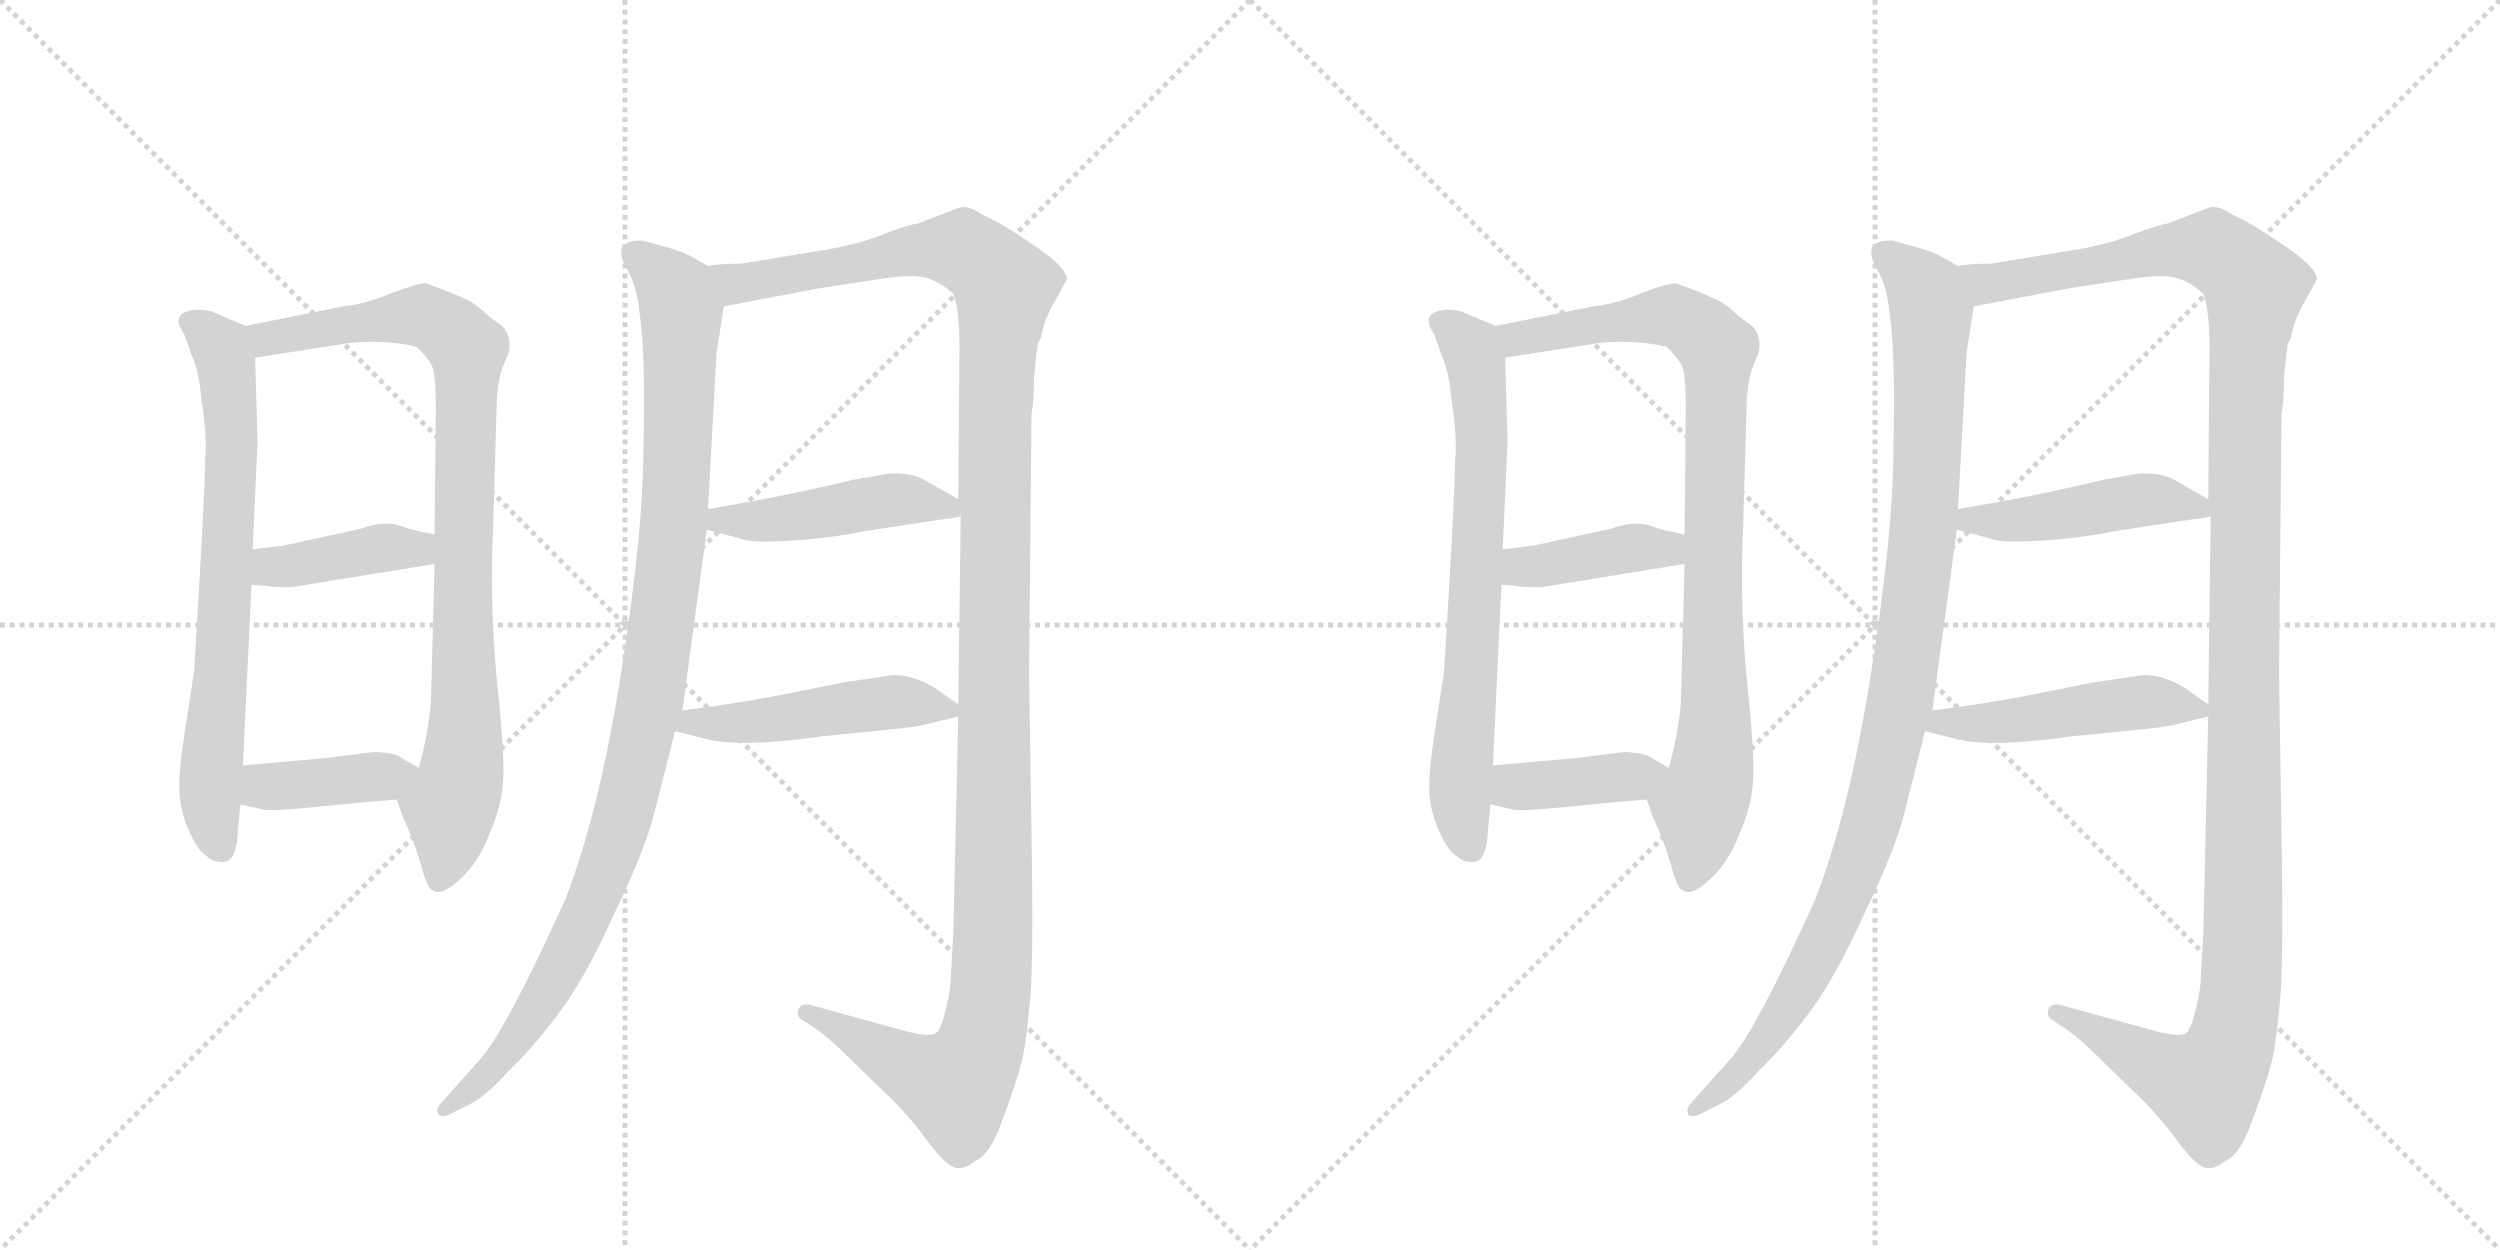
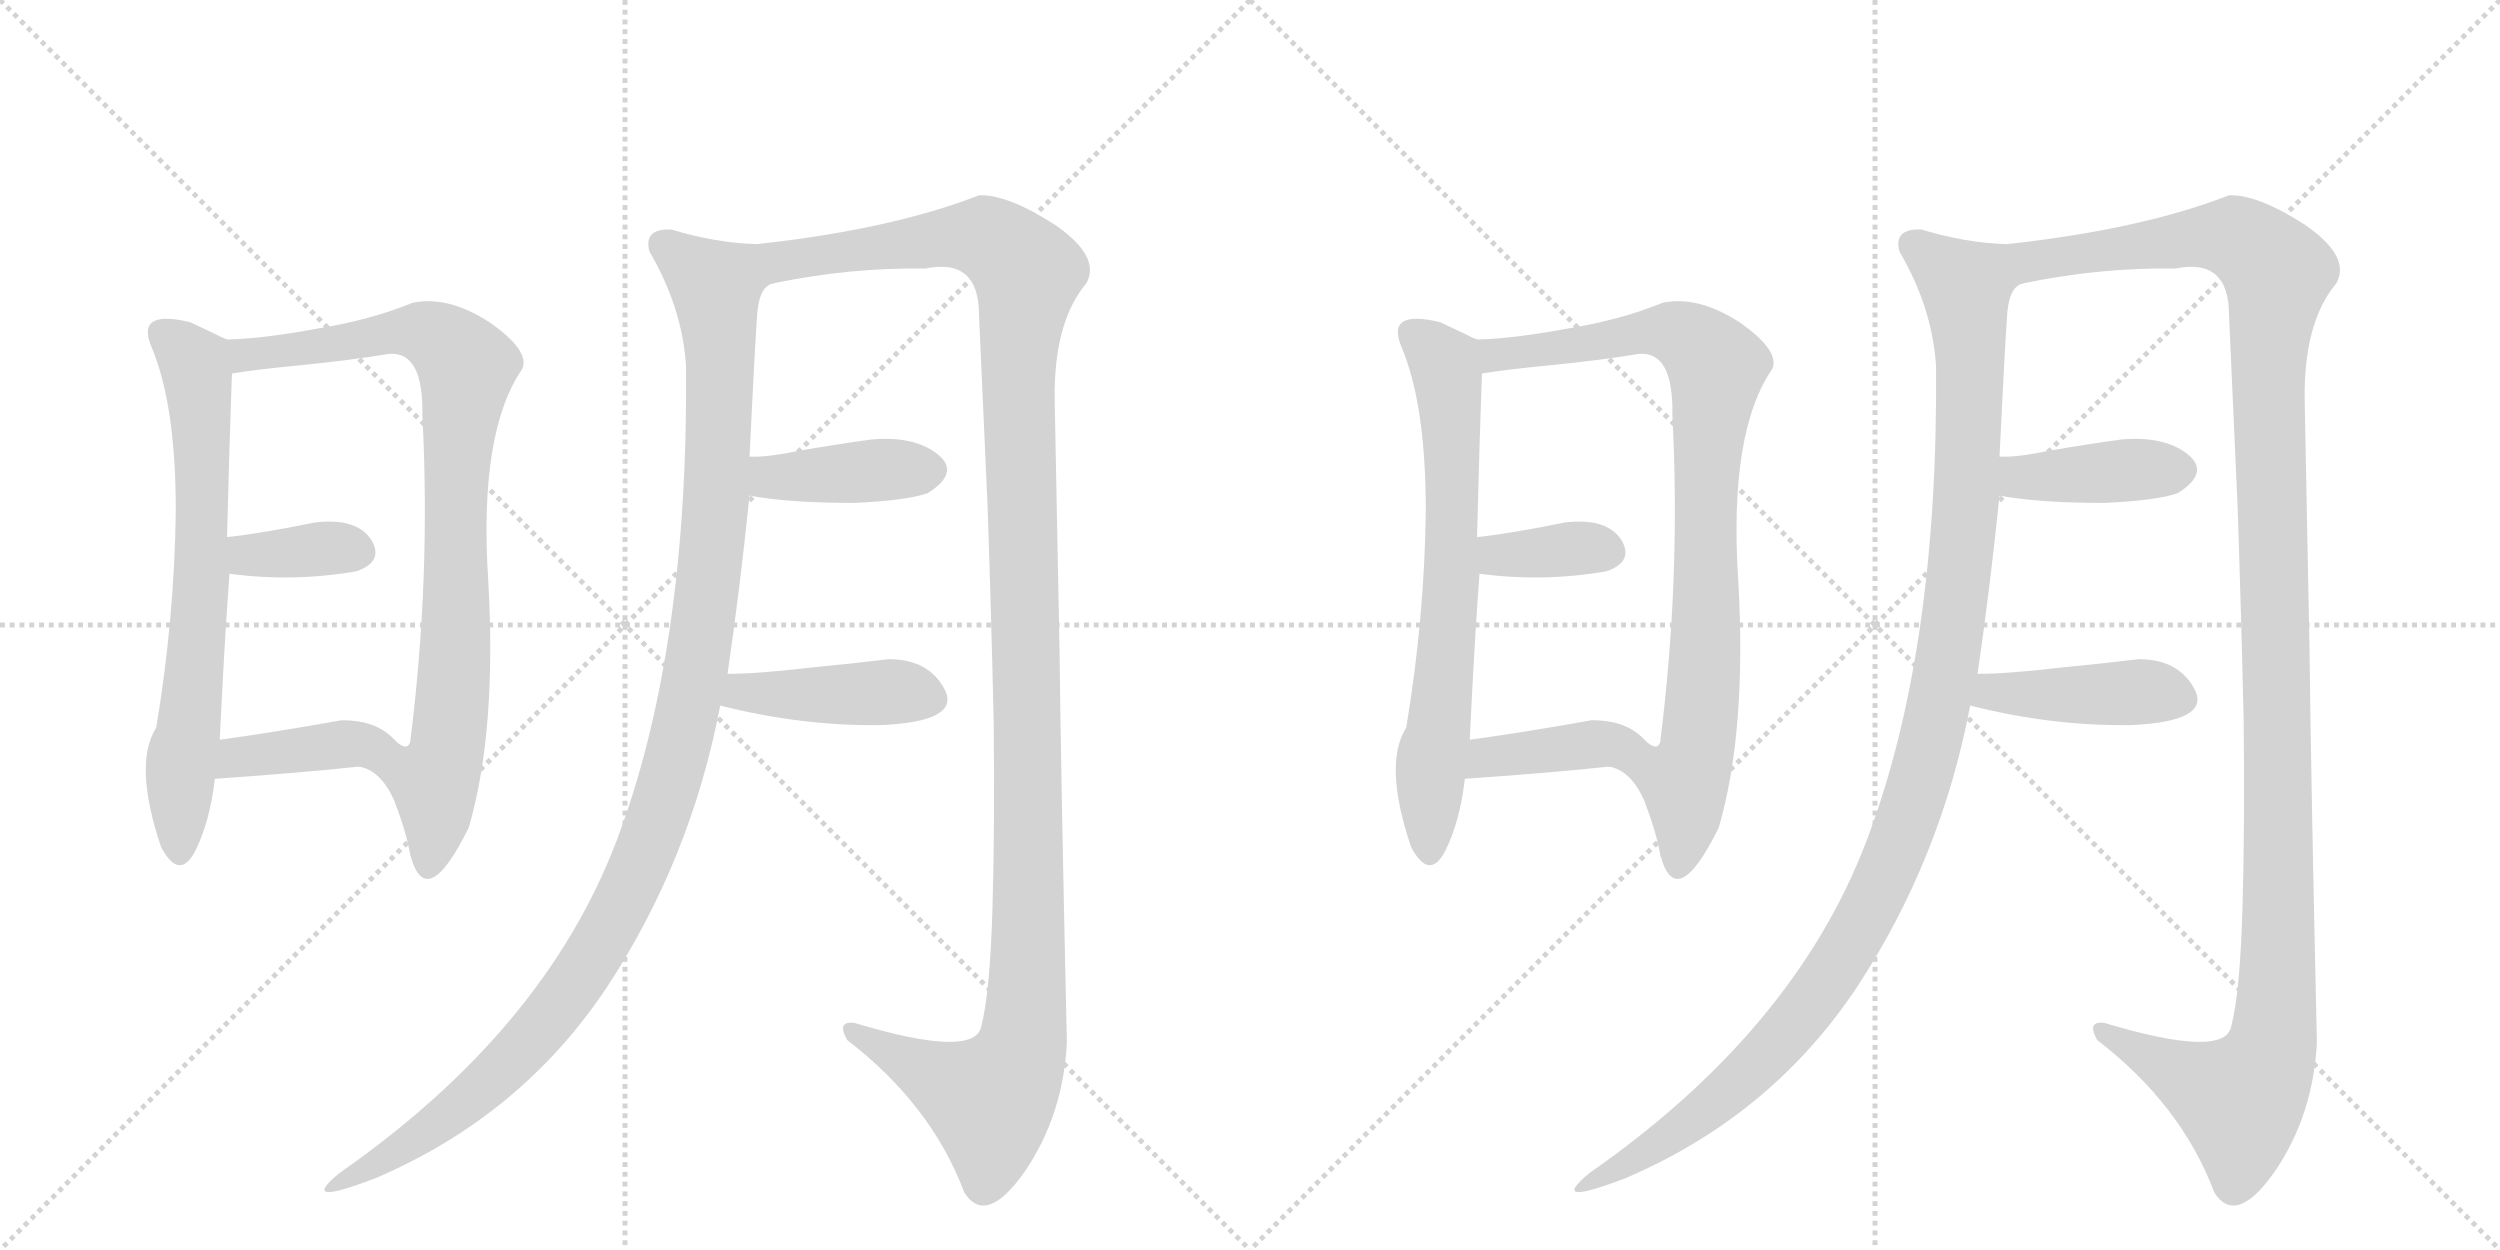
<svg xmlns="http://www.w3.org/2000/svg" version="1.1" viewBox="0 0 2048 1024">
  <g stroke="lightgray" stroke-dasharray="1,1" stroke-width="1" transform="scale(4, 4)">
    <line x1="0" y1="0" x2="256" y2="256" />
    <line x1="256" y1="0" x2="0" y2="256" />
    <line x1="128" y1="0" x2="128" y2="256" />
    <line x1="0" y1="128" x2="256" y2="128" />
    <line x1="256" y1="0" x2="512" y2="256" />
    <line x1="512" y1="0" x2="256" y2="256" />
    <line x1="384" y1="0" x2="384" y2="256" />
    <line x1="256" y1="128" x2="512" y2="128" />
  </g>
  <g transform="scale(1, -1) translate(0, -850)">
    <style type="text/css">
    @keyframes keyframes0 {
      from {
       stroke: black;
-        stroke-dashoffset: 698;
+        stroke-dashoffset: 690;
       stroke-width: 128;
       }
       69% {
       animation-timing-function: step-end;
       stroke: black;
       stroke-dashoffset: 0;
       stroke-width: 128;
       }
       to {
       stroke: black;
       stroke-width: 1024;
       }
       }
       #make-me-a-hanzi-animation-0 {
-          animation: keyframes0 0.818s both;
+          animation: keyframes0 0.812s both;
         animation-delay: 0s;
         animation-timing-function: linear;
       }
    @keyframes keyframes1 {
      from {
       stroke: black;
-        stroke-dashoffset: 877;
+        stroke-dashoffset: 864;
       stroke-width: 128;
       }
       74% {
       animation-timing-function: step-end;
       stroke: black;
       stroke-dashoffset: 0;
       stroke-width: 128;
       }
       to {
       stroke: black;
       stroke-width: 1024;
       }
       }
       #make-me-a-hanzi-animation-1 {
-          animation: keyframes1 0.964s both;
-          animation-delay: 0.818s;
+          animation: keyframes1 0.953s both;
+          animation-delay: 0.812s;
         animation-timing-function: linear;
       }
    @keyframes keyframes2 {
      from {
       stroke: black;
-        stroke-dashoffset: 398;
+        stroke-dashoffset: 358;
+        stroke-width: 128;
+        }
+        54% {
+        animation-timing-function: step-end;
+        stroke: black;
+        stroke-dashoffset: 0;
+        stroke-width: 128;
+        }
+        to {
+        stroke: black;
+        stroke-width: 1024;
+        }
+        }
+        #make-me-a-hanzi-animation-2 {
+          animation: keyframes2 0.541s both;
+          animation-delay: 1.765s;
+          animation-timing-function: linear;
+        }
+     @keyframes keyframes3 {
+       from {
+        stroke: black;
+        stroke-dashoffset: 390;
       stroke-width: 128;
       }
       56% {
       animation-timing-function: step-end;
       stroke: black;
       stroke-dashoffset: 0;
       stroke-width: 128;
       }
       to {
       stroke: black;
       stroke-width: 1024;
       }
       }
-        #make-me-a-hanzi-animation-2 {
-          animation: keyframes2 0.574s both;
-          animation-delay: 1.782s;
-          animation-timing-function: linear;
-        }
-     @keyframes keyframes3 {
-       from {
-        stroke: black;
-        stroke-dashoffset: 392;
+        #make-me-a-hanzi-animation-3 {
+          animation: keyframes3 0.567s both;
+          animation-delay: 2.306s;
+          animation-timing-function: linear;
+        }
+     @keyframes keyframes4 {
+       from {
+        stroke: black;
+        stroke-dashoffset: 1143;
+        stroke-width: 128;
+        }
+        79% {
+        animation-timing-function: step-end;
+        stroke: black;
+        stroke-dashoffset: 0;
+        stroke-width: 128;
+        }
+        to {
+        stroke: black;
+        stroke-width: 1024;
+        }
+        }
+        #make-me-a-hanzi-animation-4 {
+          animation: keyframes4 1.18s both;
+          animation-delay: 2.873s;
+          animation-timing-function: linear;
+        }
+     @keyframes keyframes5 {
+       from {
+        stroke: black;
+        stroke-dashoffset: 1286;
+        stroke-width: 128;
+        }
+        81% {
+        animation-timing-function: step-end;
+        stroke: black;
+        stroke-dashoffset: 0;
+        stroke-width: 128;
+        }
+        to {
+        stroke: black;
+        stroke-width: 1024;
+        }
+        }
+        #make-me-a-hanzi-animation-5 {
+          animation: keyframes5 1.297s both;
+          animation-delay: 4.054s;
+          animation-timing-function: linear;
+        }
+     @keyframes keyframes6 {
+       from {
+        stroke: black;
+        stroke-dashoffset: 403;
+        stroke-width: 128;
+        }
+        57% {
+        animation-timing-function: step-end;
+        stroke: black;
+        stroke-dashoffset: 0;
+        stroke-width: 128;
+        }
+        to {
+        stroke: black;
+        stroke-width: 1024;
+        }
+        }
+        #make-me-a-hanzi-animation-6 {
+          animation: keyframes6 0.578s both;
+          animation-delay: 5.35s;
+          animation-timing-function: linear;
+        }
+     @keyframes keyframes7 {
+       from {
+        stroke: black;
+        stroke-dashoffset: 423;
+        stroke-width: 128;
+        }
+        58% {
+        animation-timing-function: step-end;
+        stroke: black;
+        stroke-dashoffset: 0;
+        stroke-width: 128;
+        }
+        to {
+        stroke: black;
+        stroke-width: 1024;
+        }
+        }
+        #make-me-a-hanzi-animation-7 {
+          animation: keyframes7 0.594s both;
+          animation-delay: 5.928s;
+          animation-timing-function: linear;
+        }
+     @keyframes keyframes8 {
+       from {
+        stroke: black;
+        stroke-dashoffset: 690;
+        stroke-width: 128;
+        }
+        69% {
+        animation-timing-function: step-end;
+        stroke: black;
+        stroke-dashoffset: 0;
+        stroke-width: 128;
+        }
+        to {
+        stroke: black;
+        stroke-width: 1024;
+        }
+        }
+        #make-me-a-hanzi-animation-8 {
+          animation: keyframes8 0.812s both;
+          animation-delay: 6.522s;
+          animation-timing-function: linear;
+        }
+     @keyframes keyframes9 {
+       from {
+        stroke: black;
+        stroke-dashoffset: 864;
+        stroke-width: 128;
+        }
+        74% {
+        animation-timing-function: step-end;
+        stroke: black;
+        stroke-dashoffset: 0;
+        stroke-width: 128;
+        }
+        to {
+        stroke: black;
+        stroke-width: 1024;
+        }
+        }
+        #make-me-a-hanzi-animation-9 {
+          animation: keyframes9 0.953s both;
+          animation-delay: 7.334s;
+          animation-timing-function: linear;
+        }
+     @keyframes keyframes10 {
+       from {
+        stroke: black;
+        stroke-dashoffset: 358;
+        stroke-width: 128;
+        }
+        54% {
+        animation-timing-function: step-end;
+        stroke: black;
+        stroke-dashoffset: 0;
+        stroke-width: 128;
+        }
+        to {
+        stroke: black;
+        stroke-width: 1024;
+        }
+        }
+        #make-me-a-hanzi-animation-10 {
+          animation: keyframes10 0.541s both;
+          animation-delay: 8.287s;
+          animation-timing-function: linear;
+        }
+     @keyframes keyframes11 {
+       from {
+        stroke: black;
+        stroke-dashoffset: 390;
       stroke-width: 128;
       }
       56% {
       animation-timing-function: step-end;
       stroke: black;
       stroke-dashoffset: 0;
       stroke-width: 128;
       }
       to {
       stroke: black;
       stroke-width: 1024;
       }
       }
-        #make-me-a-hanzi-animation-3 {
-          animation: keyframes3 0.569s both;
-          animation-delay: 2.356s;
-          animation-timing-function: linear;
-        }
-     @keyframes keyframes4 {
-       from {
-        stroke: black;
-        stroke-dashoffset: 1022;
-        stroke-width: 128;
-        }
-        77% {
-        animation-timing-function: step-end;
-        stroke: black;
-        stroke-dashoffset: 0;
-        stroke-width: 128;
-        }
-        to {
-        stroke: black;
-        stroke-width: 1024;
-        }
-        }
-        #make-me-a-hanzi-animation-4 {
-          animation: keyframes4 1.082s both;
-          animation-delay: 2.925s;
-          animation-timing-function: linear;
-        }
-     @keyframes keyframes5 {
-       from {
-        stroke: black;
-        stroke-dashoffset: 1305;
+        #make-me-a-hanzi-animation-11 {
+          animation: keyframes11 0.567s both;
+          animation-delay: 8.828s;
+          animation-timing-function: linear;
+        }
+     @keyframes keyframes12 {
+       from {
+        stroke: black;
+        stroke-dashoffset: 1143;
+        stroke-width: 128;
+        }
+        79% {
+        animation-timing-function: step-end;
+        stroke: black;
+        stroke-dashoffset: 0;
+        stroke-width: 128;
+        }
+        to {
+        stroke: black;
+        stroke-width: 1024;
+        }
+        }
+        #make-me-a-hanzi-animation-12 {
+          animation: keyframes12 1.18s both;
+          animation-delay: 9.396s;
+          animation-timing-function: linear;
+        }
+     @keyframes keyframes13 {
+       from {
+        stroke: black;
+        stroke-dashoffset: 1286;
       stroke-width: 128;
       }
       81% {
       animation-timing-function: step-end;
       stroke: black;
       stroke-dashoffset: 0;
       stroke-width: 128;
       }
       to {
       stroke: black;
       stroke-width: 1024;
       }
       }
-        #make-me-a-hanzi-animation-5 {
-          animation: keyframes5 1.312s both;
-          animation-delay: 4.006s;
-          animation-timing-function: linear;
-        }
-     @keyframes keyframes6 {
-       from {
-        stroke: black;
-        stroke-dashoffset: 453;
-        stroke-width: 128;
-        }
-        60% {
-        animation-timing-function: step-end;
-        stroke: black;
-        stroke-dashoffset: 0;
-        stroke-width: 128;
-        }
-        to {
-        stroke: black;
-        stroke-width: 1024;
-        }
-        }
-        #make-me-a-hanzi-animation-6 {
-          animation: keyframes6 0.619s both;
-          animation-delay: 5.318s;
-          animation-timing-function: linear;
-        }
-     @keyframes keyframes7 {
-       from {
-        stroke: black;
-        stroke-dashoffset: 478;
-        stroke-width: 128;
-        }
-        61% {
-        animation-timing-function: step-end;
-        stroke: black;
-        stroke-dashoffset: 0;
-        stroke-width: 128;
-        }
-        to {
-        stroke: black;
-        stroke-width: 1024;
-        }
-        }
-        #make-me-a-hanzi-animation-7 {
-          animation: keyframes7 0.639s both;
-          animation-delay: 5.937s;
-          animation-timing-function: linear;
-        }
-     @keyframes keyframes8 {
-       from {
-        stroke: black;
-        stroke-dashoffset: 698;
-        stroke-width: 128;
-        }
-        69% {
-        animation-timing-function: step-end;
-        stroke: black;
-        stroke-dashoffset: 0;
-        stroke-width: 128;
-        }
-        to {
-        stroke: black;
-        stroke-width: 1024;
-        }
-        }
-        #make-me-a-hanzi-animation-8 {
-          animation: keyframes8 0.818s both;
-          animation-delay: 6.576s;
-          animation-timing-function: linear;
-        }
-     @keyframes keyframes9 {
-       from {
-        stroke: black;
-        stroke-dashoffset: 877;
-        stroke-width: 128;
-        }
-        74% {
-        animation-timing-function: step-end;
-        stroke: black;
-        stroke-dashoffset: 0;
-        stroke-width: 128;
-        }
-        to {
-        stroke: black;
-        stroke-width: 1024;
-        }
-        }
-        #make-me-a-hanzi-animation-9 {
-          animation: keyframes9 0.964s both;
-          animation-delay: 7.394s;
-          animation-timing-function: linear;
-        }
-     @keyframes keyframes10 {
-       from {
-        stroke: black;
-        stroke-dashoffset: 398;
-        stroke-width: 128;
-        }
-        56% {
-        animation-timing-function: step-end;
-        stroke: black;
-        stroke-dashoffset: 0;
-        stroke-width: 128;
-        }
-        to {
-        stroke: black;
-        stroke-width: 1024;
-        }
-        }
-        #make-me-a-hanzi-animation-10 {
-          animation: keyframes10 0.574s both;
-          animation-delay: 8.358s;
-          animation-timing-function: linear;
-        }
-     @keyframes keyframes11 {
-       from {
-        stroke: black;
-        stroke-dashoffset: 392;
-        stroke-width: 128;
-        }
-        56% {
-        animation-timing-function: step-end;
-        stroke: black;
-        stroke-dashoffset: 0;
-        stroke-width: 128;
-        }
-        to {
-        stroke: black;
-        stroke-width: 1024;
-        }
-        }
-        #make-me-a-hanzi-animation-11 {
-          animation: keyframes11 0.569s both;
-          animation-delay: 8.932s;
-          animation-timing-function: linear;
-        }
-     @keyframes keyframes12 {
-       from {
-        stroke: black;
-        stroke-dashoffset: 1022;
-        stroke-width: 128;
-        }
-        77% {
-        animation-timing-function: step-end;
-        stroke: black;
-        stroke-dashoffset: 0;
-        stroke-width: 128;
-        }
-        to {
-        stroke: black;
-        stroke-width: 1024;
-        }
-        }
-        #make-me-a-hanzi-animation-12 {
-          animation: keyframes12 1.082s both;
-          animation-delay: 9.501s;
-          animation-timing-function: linear;
-        }
-     @keyframes keyframes13 {
-       from {
-        stroke: black;
-        stroke-dashoffset: 1305;
-        stroke-width: 128;
-        }
-        81% {
-        animation-timing-function: step-end;
-        stroke: black;
-        stroke-dashoffset: 0;
-        stroke-width: 128;
-        }
-        to {
-        stroke: black;
-        stroke-width: 1024;
-        }
-        }
       #make-me-a-hanzi-animation-13 {
-          animation: keyframes13 1.312s both;
-          animation-delay: 10.582s;
+          animation: keyframes13 1.297s both;
+          animation-delay: 10.576s;
         animation-timing-function: linear;
       }
    @keyframes keyframes14 {
      from {
       stroke: black;
-        stroke-dashoffset: 453;
-        stroke-width: 128;
-        }
-        60% {
+        stroke-dashoffset: 403;
+        stroke-width: 128;
+        }
+        57% {
       animation-timing-function: step-end;
       stroke: black;
       stroke-dashoffset: 0;
       stroke-width: 128;
       }
       to {
       stroke: black;
       stroke-width: 1024;
       }
       }
       #make-me-a-hanzi-animation-14 {
-          animation: keyframes14 0.619s both;
-          animation-delay: 11.894s;
+          animation: keyframes14 0.578s both;
+          animation-delay: 11.872s;
         animation-timing-function: linear;
       }
    @keyframes keyframes15 {
      from {
       stroke: black;
-        stroke-dashoffset: 478;
-        stroke-width: 128;
-        }
-        61% {
+        stroke-dashoffset: 423;
+        stroke-width: 128;
+        }
+        58% {
       animation-timing-function: step-end;
       stroke: black;
       stroke-dashoffset: 0;
       stroke-width: 128;
       }
       to {
       stroke: black;
       stroke-width: 1024;
       }
       }
       #make-me-a-hanzi-animation-15 {
-          animation: keyframes15 0.639s both;
-          animation-delay: 12.513s;
+          animation: keyframes15 0.594s both;
+          animation-delay: 12.45s;
         animation-timing-function: linear;
       }
</style>
-     <path d="M 201 583 L 173 595 Q 163 597 158 596 Q 139 593 151 576 L 157 559 Q 163 546 165 523 Q 170 491 168 473 Q 168 446 159 300 L 151 248 Q 146 216 147 200 Q 148 184 155 169 Q 162 153 169 149 Q 175 143 184 144 Q 194 145 195 171 L 197 191 L 199 223 L 206 371 L 207 400 L 211 488 L 209 557 C 208 580 208 580 201 583 Z" fill="lightgray" />
-     <path d="M 349 618 Q 342 618 321 610 Q 300 601 281 599 L 201 583 C 172 577 179 552 209 557 L 286 569 Q 315 572 341 566 Q 353 555 355 547 Q 357 538 357 515 L 356 412 L 356 388 L 353 275 Q 351 249 343 221 C 336 192 318 213 325 195 L 330 181 Q 340 159 345 141 Q 350 122 354 121 Q 361 115 376 129 Q 392 143 401 167 Q 411 190 412 209 Q 414 228 407 293 Q 401 357 404 419 L 407 523 Q 408 538 411 547 L 417 562 Q 419 577 410 584 Q 401 590 397 594 Q 393 598 387 602 Q 381 606 349 618 Z" fill="lightgray" />
-     <path d="M 206 371 L 219 370 Q 220 369 239 369 L 356 388 C 386 393 385 405 356 412 L 334 417 Q 318 425 296 417 L 232 403 L 207 400 C 177 396 176 373 206 371 Z" fill="lightgray" />
-     <path d="M 197 191 L 215 187 Q 221 185 259 189 Q 298 193 325 195 C 355 197 369 206 343 221 L 329 229 Q 325 233 307 234 L 267 229 L 199 223 C 169 220 168 198 197 191 Z" fill="lightgray" />
-     <path d="M 580 632 L 566 640 Q 561 643 548 647 L 526 653 Q 509 653 509 644 Q 508 639 515 627 Q 522 614 524 593 Q 529 560 527 480 Q 527 415 509 300 Q 491 185 463 113 Q 415 7 394 -17 L 361 -54 Q 357 -58 359 -63 Q 363 -66 370 -62 L 386 -54 Q 398 -48 417 -27 Q 436 -9 457 19 Q 478 46 503 101 Q 529 155 536 184 L 553 251 L 559 268 L 579 416 L 580 433 L 587 561 L 593 599 C 597 623 597 623 580 632 Z" fill="lightgray" />
-     <path d="M 850 568 L 853 574 Q 853 577 857 589 Q 862 600 864 603 L 874 621 Q 874 631 847 649 Q 821 667 805 674 Q 794 682 786 680 L 752 667 Q 745 666 726 659 Q 707 651 680 646 L 607 634 Q 588 634 580 632 C 550 629 564 593 593 599 L 672 614 L 718 621 Q 748 626 760 622 Q 772 618 781 609 Q 786 596 786 566 L 785 441 L 787 427 L 785 273 L 785 263 L 781 87 L 779 51 Q 779 40 775 24 Q 771 7 767 4 Q 763 0 743 5 L 663 27 Q 656 28 654 23 Q 652 17 658 14 L 670 6 Q 681 -2 695 -16 L 732 -52 Q 748 -68 763 -89 Q 777 -107 785 -107 Q 792 -107 799 -101 Q 809 -97 818 -76 Q 833 -36 836 -23 Q 840 -11 843 23 Q 847 48 845 167 L 843 299 L 845 511 Q 847 520 847 540 L 849 560 Q 850 564 850 568 Z" fill="lightgray" />
-     <path d="M 709 415 L 775 425 Q 779 425 787 427 C 803 431 803 431 785 441 L 757 457 Q 746 463 728 462 L 699 457 Q 646 444 580 433 C 550 428 550 424 579 416 L 606 409 Q 613 405 646 407 Q 680 409 709 415 Z" fill="lightgray" />
-     <path d="M 553 251 L 577 245 Q 605 237 675 247 L 735 253 Q 755 255 764 258 L 785 263 C 796 266 796 266 785 273 L 765 287 Q 748 297 732 297 L 691 291 L 636 280 Q 599 273 559 268 C 529 264 524 258 553 251 Z" fill="lightgray" />
-     <path d="M 1225 583 L 1197 595 Q 1187 597 1182 596 Q 1163 593 1175 576 L 1181 559 Q 1187 546 1189 523 Q 1194 491 1192 473 Q 1192 446 1183 300 L 1175 248 Q 1170 216 1171 200 Q 1172 184 1179 169 Q 1186 153 1193 149 Q 1199 143 1208 144 Q 1218 145 1219 171 L 1221 191 L 1223 223 L 1230 371 L 1231 400 L 1235 488 L 1233 557 C 1232 580 1232 580 1225 583 Z" fill="lightgray" />
-     <path d="M 1373 618 Q 1366 618 1345 610 Q 1324 601 1305 599 L 1225 583 C 1196 577 1203 552 1233 557 L 1310 569 Q 1339 572 1365 566 Q 1377 555 1379 547 Q 1381 538 1381 515 L 1380 412 L 1380 388 L 1377 275 Q 1375 249 1367 221 C 1360 192 1342 213 1349 195 L 1354 181 Q 1364 159 1369 141 Q 1374 122 1378 121 Q 1385 115 1400 129 Q 1416 143 1425 167 Q 1435 190 1436 209 Q 1438 228 1431 293 Q 1425 357 1428 419 L 1431 523 Q 1432 538 1435 547 L 1441 562 Q 1443 577 1434 584 Q 1425 590 1421 594 Q 1417 598 1411 602 Q 1405 606 1373 618 Z" fill="lightgray" />
-     <path d="M 1230 371 L 1243 370 Q 1244 369 1263 369 L 1380 388 C 1410 393 1409 405 1380 412 L 1358 417 Q 1342 425 1320 417 L 1256 403 L 1231 400 C 1201 396 1200 373 1230 371 Z" fill="lightgray" />
-     <path d="M 1221 191 L 1239 187 Q 1245 185 1283 189 Q 1322 193 1349 195 C 1379 197 1393 206 1367 221 L 1353 229 Q 1349 233 1331 234 L 1291 229 L 1223 223 C 1193 220 1192 198 1221 191 Z" fill="lightgray" />
-     <path d="M 1604 632 L 1590 640 Q 1585 643 1572 647 L 1550 653 Q 1533 653 1533 644 Q 1532 639 1539 627 Q 1546 614 1548 593 Q 1553 560 1551 480 Q 1551 415 1533 300 Q 1515 185 1487 113 Q 1439 7 1418 -17 L 1385 -54 Q 1381 -58 1383 -63 Q 1387 -66 1394 -62 L 1410 -54 Q 1422 -48 1441 -27 Q 1460 -9 1481 19 Q 1502 46 1527 101 Q 1553 155 1560 184 L 1577 251 L 1583 268 L 1603 416 L 1604 433 L 1611 561 L 1617 599 C 1621 623 1621 623 1604 632 Z" fill="lightgray" />
-     <path d="M 1874 568 L 1877 574 Q 1877 577 1881 589 Q 1886 600 1888 603 L 1898 621 Q 1898 631 1871 649 Q 1845 667 1829 674 Q 1818 682 1810 680 L 1776 667 Q 1769 666 1750 659 Q 1731 651 1704 646 L 1631 634 Q 1612 634 1604 632 C 1574 629 1588 593 1617 599 L 1696 614 L 1742 621 Q 1772 626 1784 622 Q 1796 618 1805 609 Q 1810 596 1810 566 L 1809 441 L 1811 427 L 1809 273 L 1809 263 L 1805 87 L 1803 51 Q 1803 40 1799 24 Q 1795 7 1791 4 Q 1787 0 1767 5 L 1687 27 Q 1680 28 1678 23 Q 1676 17 1682 14 L 1694 6 Q 1705 -2 1719 -16 L 1756 -52 Q 1772 -68 1787 -89 Q 1801 -107 1809 -107 Q 1816 -107 1823 -101 Q 1833 -97 1842 -76 Q 1857 -36 1860 -23 Q 1864 -11 1867 23 Q 1871 48 1869 167 L 1867 299 L 1869 511 Q 1871 520 1871 540 L 1873 560 Q 1874 564 1874 568 Z" fill="lightgray" />
-     <path d="M 1733 415 L 1799 425 Q 1803 425 1811 427 C 1827 431 1827 431 1809 441 L 1781 457 Q 1770 463 1752 462 L 1723 457 Q 1670 444 1604 433 C 1574 428 1574 424 1603 416 L 1630 409 Q 1637 405 1670 407 Q 1704 409 1733 415 Z" fill="lightgray" />
-     <path d="M 1577 251 L 1601 245 Q 1629 237 1699 247 L 1759 253 Q 1779 255 1788 258 L 1809 263 C 1820 266 1820 266 1809 273 L 1789 287 Q 1772 297 1756 297 L 1715 291 L 1660 280 Q 1623 273 1583 268 C 1553 264 1548 258 1577 251 Z" fill="lightgray" />
+     <path d="M 124 566 Q 144 519 144 432 Q 143 344 128 254 Q 109 224 132 156 Q 147 128 160 153 Q 172 177 176 212 L 180 244 Q 184 327 188 380 L 186 410 Q 188 490 190 544 C 191 572 191 572 190 572 Q 188 570 175 577 Q 162 583 156 586 Q 111 597 124 566 Z" fill="lightgray" />
+     <path d="M 294 222 Q 312 219 323 194 Q 333 168 336 150 Q 349 101 384 172 Q 407 251 400 374 Q 392 496 428 548 Q 434 563 401 586 Q 367 608 338 602 Q 304 588 261 581 Q 218 573 190 572 C 160 570 160 540 190 544 Q 207 547 248 551 Q 288 555 318 560 Q 347 563 346 510 Q 353 376 336 242 Q 333 233 320 247 C 291 255 268 237 294 222 Z" fill="lightgray" />
+     <path d="M 188 380 Q 240 373 292 382 Q 315 390 304 408 Q 292 426 258 422 Q 214 413 186 410 C 156 407 158 384 188 380 Z" fill="lightgray" />
+     <path d="M 176 212 Q 248 217 294 222 C 324 225 342 227 320 247 Q 306 260 280 260 Q 224 250 180 244 C 150 240 146 210 176 212 Z" fill="lightgray" />
+     <path d="M 620 650 Q 586 651 550 662 Q 527 663 532 644 Q 559 598 562 550 Q 564 316 505 161 Q 446 6 278 -111 Q 243 -140 308 -115 Q 427 -64 497 41 Q 566 146 590 272 L 596 298 Q 606 366 614 444 L 614 476 Q 618 559 620 588 Q 621 616 634 618 C 649 644 650 647 620 650 Z" fill="lightgray" />
+     <path d="M 864 522 Q 863 586 890 618 Q 902 640 864 666 Q 825 691 802 690 Q 730 662 620 650 C 590 646 604 613 634 618 Q 697 631 758 630 Q 802 639 802 592 Q 805 523 809 436 Q 812 348 814 260 Q 815 172 813 105 Q 811 37 804 10 Q 800 -18 700 12 Q 685 14 694 -2 Q 763 -55 790 -127 Q 808 -155 840 -109 Q 871 -63 874 -4 Q 869 218 868 316 Q 866 413 864 522 Z" fill="lightgray" />
+     <path d="M 614 444 Q 646 438 700 438 Q 743 440 760 446 Q 787 463 768 478 Q 749 493 714 490 Q 685 486 656 481 Q 627 475 614 476 C 584 477 584 449 614 444 Z" fill="lightgray" />
+     <path d="M 590 272 Q 657 255 722 256 Q 787 259 774 285 Q 761 310 728 310 Q 704 307 663 303 Q 621 298 596 298 C 566 298 561 279 590 272 Z" fill="lightgray" />
+     <path d="M 1148 566 Q 1168 519 1168 432 Q 1167 344 1152 254 Q 1133 224 1156 156 Q 1171 128 1184 153 Q 1196 177 1200 212 L 1204 244 Q 1208 327 1212 380 L 1210 410 Q 1212 490 1214 544 C 1215 572 1215 572 1214 572 Q 1212 570 1199 577 Q 1186 583 1180 586 Q 1135 597 1148 566 Z" fill="lightgray" />
+     <path d="M 1318 222 Q 1336 219 1347 194 Q 1357 168 1360 150 Q 1373 101 1408 172 Q 1431 251 1424 374 Q 1416 496 1452 548 Q 1458 563 1425 586 Q 1391 608 1362 602 Q 1328 588 1285 581 Q 1242 573 1214 572 C 1184 570 1184 540 1214 544 Q 1231 547 1272 551 Q 1312 555 1342 560 Q 1371 563 1370 510 Q 1377 376 1360 242 Q 1357 233 1344 247 C 1315 255 1292 237 1318 222 Z" fill="lightgray" />
+     <path d="M 1212 380 Q 1264 373 1316 382 Q 1339 390 1328 408 Q 1316 426 1282 422 Q 1238 413 1210 410 C 1180 407 1182 384 1212 380 Z" fill="lightgray" />
+     <path d="M 1200 212 Q 1272 217 1318 222 C 1348 225 1366 227 1344 247 Q 1330 260 1304 260 Q 1248 250 1204 244 C 1174 240 1170 210 1200 212 Z" fill="lightgray" />
+     <path d="M 1644 650 Q 1610 651 1574 662 Q 1551 663 1556 644 Q 1583 598 1586 550 Q 1588 316 1529 161 Q 1470 6 1302 -111 Q 1267 -140 1332 -115 Q 1451 -64 1521 41 Q 1590 146 1614 272 L 1620 298 Q 1630 366 1638 444 L 1638 476 Q 1642 559 1644 588 Q 1645 616 1658 618 C 1673 644 1674 647 1644 650 Z" fill="lightgray" />
+     <path d="M 1888 522 Q 1887 586 1914 618 Q 1926 640 1888 666 Q 1849 691 1826 690 Q 1754 662 1644 650 C 1614 646 1628 613 1658 618 Q 1721 631 1782 630 Q 1826 639 1826 592 Q 1829 523 1833 436 Q 1836 348 1838 260 Q 1839 172 1837 105 Q 1835 37 1828 10 Q 1824 -18 1724 12 Q 1709 14 1718 -2 Q 1787 -55 1814 -127 Q 1832 -155 1864 -109 Q 1895 -63 1898 -4 Q 1893 218 1892 316 Q 1890 413 1888 522 Z" fill="lightgray" />
+     <path d="M 1638 444 Q 1670 438 1724 438 Q 1767 440 1784 446 Q 1811 463 1792 478 Q 1773 493 1738 490 Q 1709 486 1680 481 Q 1651 475 1638 476 C 1608 477 1608 449 1638 444 Z" fill="lightgray" />
+     <path d="M 1614 272 Q 1681 255 1746 256 Q 1811 259 1798 285 Q 1785 310 1752 310 Q 1728 307 1687 303 Q 1645 298 1620 298 C 1590 298 1585 279 1614 272 Z" fill="lightgray" />
    <clipPath id="make-me-a-hanzi-clip-0">
-       <path d="M 201 583 L 173 595 Q 163 597 158 596 Q 139 593 151 576 L 157 559 Q 163 546 165 523 Q 170 491 168 473 Q 168 446 159 300 L 151 248 Q 146 216 147 200 Q 148 184 155 169 Q 162 153 169 149 Q 175 143 184 144 Q 194 145 195 171 L 197 191 L 199 223 L 206 371 L 207 400 L 211 488 L 209 557 C 208 580 208 580 201 583 Z" fill="lightgray" />
-     </clipPath>
-     <path clip-path="url(#make-me-a-hanzi-clip-0)" d="M 157 585 L 173 575 L 184 556 L 190 494 L 172 213 L 180 156 " fill="none" id="make-me-a-hanzi-animation-0" stroke-dasharray="570 1140" stroke-linecap="round" />
+       <path d="M 124 566 Q 144 519 144 432 Q 143 344 128 254 Q 109 224 132 156 Q 147 128 160 153 Q 172 177 176 212 L 180 244 Q 184 327 188 380 L 186 410 Q 188 490 190 544 C 191 572 191 572 190 572 Q 188 570 175 577 Q 162 583 156 586 Q 111 597 124 566 Z" fill="lightgray" />
+     </clipPath>
+     <path clip-path="url(#make-me-a-hanzi-clip-0)" d="M 133 575 L 161 550 L 166 469 L 166 386 L 146 155 " fill="none" id="make-me-a-hanzi-animation-0" stroke-dasharray="562 1124" stroke-linecap="round" />
    <clipPath id="make-me-a-hanzi-clip-1">
-       <path d="M 349 618 Q 342 618 321 610 Q 300 601 281 599 L 201 583 C 172 577 179 552 209 557 L 286 569 Q 315 572 341 566 Q 353 555 355 547 Q 357 538 357 515 L 356 412 L 356 388 L 353 275 Q 351 249 343 221 C 336 192 318 213 325 195 L 330 181 Q 340 159 345 141 Q 350 122 354 121 Q 361 115 376 129 Q 392 143 401 167 Q 411 190 412 209 Q 414 228 407 293 Q 401 357 404 419 L 407 523 Q 408 538 411 547 L 417 562 Q 419 577 410 584 Q 401 590 397 594 Q 393 598 387 602 Q 381 606 349 618 Z" fill="lightgray" />
-     </clipPath>
-     <path clip-path="url(#make-me-a-hanzi-clip-1)" d="M 209 578 L 230 573 L 349 591 L 383 563 L 381 245 L 360 130 " fill="none" id="make-me-a-hanzi-animation-1" stroke-dasharray="749 1498" stroke-linecap="round" />
+       <path d="M 294 222 Q 312 219 323 194 Q 333 168 336 150 Q 349 101 384 172 Q 407 251 400 374 Q 392 496 428 548 Q 434 563 401 586 Q 367 608 338 602 Q 304 588 261 581 Q 218 573 190 572 C 160 570 160 540 190 544 Q 207 547 248 551 Q 288 555 318 560 Q 347 563 346 510 Q 353 376 336 242 Q 333 233 320 247 C 291 255 268 237 294 222 Z" fill="lightgray" />
+     </clipPath>
+     <path clip-path="url(#make-me-a-hanzi-clip-1)" d="M 194 551 L 209 561 L 339 579 L 360 572 L 382 549 L 374 471 L 369 262 L 356 210 L 358 168 L 352 147 " fill="none" id="make-me-a-hanzi-animation-1" stroke-dasharray="736 1472" stroke-linecap="round" />
    <clipPath id="make-me-a-hanzi-clip-2">
-       <path d="M 206 371 L 219 370 Q 220 369 239 369 L 356 388 C 386 393 385 405 356 412 L 334 417 Q 318 425 296 417 L 232 403 L 207 400 C 177 396 176 373 206 371 Z" fill="lightgray" />
-     </clipPath>
-     <path clip-path="url(#make-me-a-hanzi-clip-2)" d="M 213 378 L 223 386 L 308 401 L 341 400 L 349 406 " fill="none" id="make-me-a-hanzi-animation-2" stroke-dasharray="270 540" stroke-linecap="round" />
+       <path d="M 188 380 Q 240 373 292 382 Q 315 390 304 408 Q 292 426 258 422 Q 214 413 186 410 C 156 407 158 384 188 380 Z" fill="lightgray" />
+     </clipPath>
+     <path clip-path="url(#make-me-a-hanzi-clip-2)" d="M 193 403 L 204 395 L 292 398 " fill="none" id="make-me-a-hanzi-animation-2" stroke-dasharray="230 460" stroke-linecap="round" />
    <clipPath id="make-me-a-hanzi-clip-3">
-       <path d="M 197 191 L 215 187 Q 221 185 259 189 Q 298 193 325 195 C 355 197 369 206 343 221 L 329 229 Q 325 233 307 234 L 267 229 L 199 223 C 169 220 168 198 197 191 Z" fill="lightgray" />
-     </clipPath>
-     <path clip-path="url(#make-me-a-hanzi-clip-3)" d="M 203 196 L 220 206 L 336 216 " fill="none" id="make-me-a-hanzi-animation-3" stroke-dasharray="264 528" stroke-linecap="round" />
+       <path d="M 176 212 Q 248 217 294 222 C 324 225 342 227 320 247 Q 306 260 280 260 Q 224 250 180 244 C 150 240 146 210 176 212 Z" fill="lightgray" />
+     </clipPath>
+     <path clip-path="url(#make-me-a-hanzi-clip-3)" d="M 185 216 L 195 230 L 311 246 " fill="none" id="make-me-a-hanzi-animation-3" stroke-dasharray="262 524" stroke-linecap="round" />
    <clipPath id="make-me-a-hanzi-clip-4">
-       <path d="M 580 632 L 566 640 Q 561 643 548 647 L 526 653 Q 509 653 509 644 Q 508 639 515 627 Q 522 614 524 593 Q 529 560 527 480 Q 527 415 509 300 Q 491 185 463 113 Q 415 7 394 -17 L 361 -54 Q 357 -58 359 -63 Q 363 -66 370 -62 L 386 -54 Q 398 -48 417 -27 Q 436 -9 457 19 Q 478 46 503 101 Q 529 155 536 184 L 553 251 L 559 268 L 579 416 L 580 433 L 587 561 L 593 599 C 597 623 597 623 580 632 Z" fill="lightgray" />
-     </clipPath>
-     <path clip-path="url(#make-me-a-hanzi-clip-4)" d="M 519 642 L 547 619 L 558 593 L 554 442 L 534 279 L 504 162 L 466 70 L 404 -26 L 364 -59 " fill="none" id="make-me-a-hanzi-animation-4" stroke-dasharray="894 1788" stroke-linecap="round" />
+       <path d="M 620 650 Q 586 651 550 662 Q 527 663 532 644 Q 559 598 562 550 Q 564 316 505 161 Q 446 6 278 -111 Q 243 -140 308 -115 Q 427 -64 497 41 Q 566 146 590 272 L 596 298 Q 606 366 614 444 L 614 476 Q 618 559 620 588 Q 621 616 634 618 C 649 644 650 647 620 650 Z" fill="lightgray" />
+     </clipPath>
+     <path clip-path="url(#make-me-a-hanzi-clip-4)" d="M 545 649 L 586 615 L 590 540 L 586 424 L 574 322 L 540 182 L 511 112 L 456 24 L 385 -50 L 293 -116 " fill="none" id="make-me-a-hanzi-animation-4" stroke-dasharray="1015 2030" stroke-linecap="round" />
    <clipPath id="make-me-a-hanzi-clip-5">
-       <path d="M 850 568 L 853 574 Q 853 577 857 589 Q 862 600 864 603 L 874 621 Q 874 631 847 649 Q 821 667 805 674 Q 794 682 786 680 L 752 667 Q 745 666 726 659 Q 707 651 680 646 L 607 634 Q 588 634 580 632 C 550 629 564 593 593 599 L 672 614 L 718 621 Q 748 626 760 622 Q 772 618 781 609 Q 786 596 786 566 L 785 441 L 787 427 L 785 273 L 785 263 L 781 87 L 779 51 Q 779 40 775 24 Q 771 7 767 4 Q 763 0 743 5 L 663 27 Q 656 28 654 23 Q 652 17 658 14 L 670 6 Q 681 -2 695 -16 L 732 -52 Q 748 -68 763 -89 Q 777 -107 785 -107 Q 792 -107 799 -101 Q 809 -97 818 -76 Q 833 -36 836 -23 Q 840 -11 843 23 Q 847 48 845 167 L 843 299 L 845 511 Q 847 520 847 540 L 849 560 Q 850 564 850 568 Z" fill="lightgray" />
-     </clipPath>
-     <path clip-path="url(#make-me-a-hanzi-clip-5)" d="M 586 628 L 610 618 L 780 646 L 802 637 L 823 614 L 814 464 L 815 133 L 805 0 L 783 -39 L 661 21 " fill="none" id="make-me-a-hanzi-animation-5" stroke-dasharray="1177 2354" stroke-linecap="round" />
+       <path d="M 864 522 Q 863 586 890 618 Q 902 640 864 666 Q 825 691 802 690 Q 730 662 620 650 C 590 646 604 613 634 618 Q 697 631 758 630 Q 802 639 802 592 Q 805 523 809 436 Q 812 348 814 260 Q 815 172 813 105 Q 811 37 804 10 Q 800 -18 700 12 Q 685 14 694 -2 Q 763 -55 790 -127 Q 808 -155 840 -109 Q 871 -63 874 -4 Q 869 218 868 316 Q 866 413 864 522 Z" fill="lightgray" />
+     </clipPath>
+     <path clip-path="url(#make-me-a-hanzi-clip-5)" d="M 629 648 L 638 639 L 655 637 L 777 656 L 809 655 L 842 623 L 834 558 L 843 178 L 837 -9 L 818 -45 L 809 -51 L 707 1 " fill="none" id="make-me-a-hanzi-animation-5" stroke-dasharray="1158 2316" stroke-linecap="round" />
    <clipPath id="make-me-a-hanzi-clip-6">
-       <path d="M 709 415 L 775 425 Q 779 425 787 427 C 803 431 803 431 785 441 L 757 457 Q 746 463 728 462 L 699 457 Q 646 444 580 433 C 550 428 550 424 579 416 L 606 409 Q 613 405 646 407 Q 680 409 709 415 Z" fill="lightgray" />
-     </clipPath>
-     <path clip-path="url(#make-me-a-hanzi-clip-6)" d="M 587 420 L 592 425 L 636 424 L 735 441 L 780 433 " fill="none" id="make-me-a-hanzi-animation-6" stroke-dasharray="325 650" stroke-linecap="round" />
+       <path d="M 614 444 Q 646 438 700 438 Q 743 440 760 446 Q 787 463 768 478 Q 749 493 714 490 Q 685 486 656 481 Q 627 475 614 476 C 584 477 584 449 614 444 Z" fill="lightgray" />
+     </clipPath>
+     <path clip-path="url(#make-me-a-hanzi-clip-6)" d="M 619 471 L 634 459 L 762 466 " fill="none" id="make-me-a-hanzi-animation-6" stroke-dasharray="275 550" stroke-linecap="round" />
    <clipPath id="make-me-a-hanzi-clip-7">
-       <path d="M 553 251 L 577 245 Q 605 237 675 247 L 735 253 Q 755 255 764 258 L 785 263 C 796 266 796 266 785 273 L 765 287 Q 748 297 732 297 L 691 291 L 636 280 Q 599 273 559 268 C 529 264 524 258 553 251 Z" fill="lightgray" />
-     </clipPath>
-     <path clip-path="url(#make-me-a-hanzi-clip-7)" d="M 560 253 L 568 260 L 629 260 L 735 275 L 778 268 " fill="none" id="make-me-a-hanzi-animation-7" stroke-dasharray="350 700" stroke-linecap="round" />
+       <path d="M 590 272 Q 657 255 722 256 Q 787 259 774 285 Q 761 310 728 310 Q 704 307 663 303 Q 621 298 596 298 C 566 298 561 279 590 272 Z" fill="lightgray" />
+     </clipPath>
+     <path clip-path="url(#make-me-a-hanzi-clip-7)" d="M 599 277 L 608 283 L 741 283 L 763 277 " fill="none" id="make-me-a-hanzi-animation-7" stroke-dasharray="295 590" stroke-linecap="round" />
    <clipPath id="make-me-a-hanzi-clip-8">
-       <path d="M 1225 583 L 1197 595 Q 1187 597 1182 596 Q 1163 593 1175 576 L 1181 559 Q 1187 546 1189 523 Q 1194 491 1192 473 Q 1192 446 1183 300 L 1175 248 Q 1170 216 1171 200 Q 1172 184 1179 169 Q 1186 153 1193 149 Q 1199 143 1208 144 Q 1218 145 1219 171 L 1221 191 L 1223 223 L 1230 371 L 1231 400 L 1235 488 L 1233 557 C 1232 580 1232 580 1225 583 Z" fill="lightgray" />
-     </clipPath>
-     <path clip-path="url(#make-me-a-hanzi-clip-8)" d="M 1181 585 L 1197 575 L 1208 556 L 1214 494 L 1196 213 L 1204 156 " fill="none" id="make-me-a-hanzi-animation-8" stroke-dasharray="570 1140" stroke-linecap="round" />
+       <path d="M 1148 566 Q 1168 519 1168 432 Q 1167 344 1152 254 Q 1133 224 1156 156 Q 1171 128 1184 153 Q 1196 177 1200 212 L 1204 244 Q 1208 327 1212 380 L 1210 410 Q 1212 490 1214 544 C 1215 572 1215 572 1214 572 Q 1212 570 1199 577 Q 1186 583 1180 586 Q 1135 597 1148 566 Z" fill="lightgray" />
+     </clipPath>
+     <path clip-path="url(#make-me-a-hanzi-clip-8)" d="M 1157 575 L 1185 550 L 1190 469 L 1190 386 L 1170 155 " fill="none" id="make-me-a-hanzi-animation-8" stroke-dasharray="562 1124" stroke-linecap="round" />
    <clipPath id="make-me-a-hanzi-clip-9">
-       <path d="M 1373 618 Q 1366 618 1345 610 Q 1324 601 1305 599 L 1225 583 C 1196 577 1203 552 1233 557 L 1310 569 Q 1339 572 1365 566 Q 1377 555 1379 547 Q 1381 538 1381 515 L 1380 412 L 1380 388 L 1377 275 Q 1375 249 1367 221 C 1360 192 1342 213 1349 195 L 1354 181 Q 1364 159 1369 141 Q 1374 122 1378 121 Q 1385 115 1400 129 Q 1416 143 1425 167 Q 1435 190 1436 209 Q 1438 228 1431 293 Q 1425 357 1428 419 L 1431 523 Q 1432 538 1435 547 L 1441 562 Q 1443 577 1434 584 Q 1425 590 1421 594 Q 1417 598 1411 602 Q 1405 606 1373 618 Z" fill="lightgray" />
-     </clipPath>
-     <path clip-path="url(#make-me-a-hanzi-clip-9)" d="M 1233 578 L 1254 573 L 1373 591 L 1407 563 L 1405 245 L 1384 130 " fill="none" id="make-me-a-hanzi-animation-9" stroke-dasharray="749 1498" stroke-linecap="round" />
+       <path d="M 1318 222 Q 1336 219 1347 194 Q 1357 168 1360 150 Q 1373 101 1408 172 Q 1431 251 1424 374 Q 1416 496 1452 548 Q 1458 563 1425 586 Q 1391 608 1362 602 Q 1328 588 1285 581 Q 1242 573 1214 572 C 1184 570 1184 540 1214 544 Q 1231 547 1272 551 Q 1312 555 1342 560 Q 1371 563 1370 510 Q 1377 376 1360 242 Q 1357 233 1344 247 C 1315 255 1292 237 1318 222 Z" fill="lightgray" />
+     </clipPath>
+     <path clip-path="url(#make-me-a-hanzi-clip-9)" d="M 1218 551 L 1233 561 L 1363 579 L 1384 572 L 1406 549 L 1398 471 L 1393 262 L 1380 210 L 1382 168 L 1376 147 " fill="none" id="make-me-a-hanzi-animation-9" stroke-dasharray="736 1472" stroke-linecap="round" />
    <clipPath id="make-me-a-hanzi-clip-10">
-       <path d="M 1230 371 L 1243 370 Q 1244 369 1263 369 L 1380 388 C 1410 393 1409 405 1380 412 L 1358 417 Q 1342 425 1320 417 L 1256 403 L 1231 400 C 1201 396 1200 373 1230 371 Z" fill="lightgray" />
-     </clipPath>
-     <path clip-path="url(#make-me-a-hanzi-clip-10)" d="M 1237 378 L 1247 386 L 1332 401 L 1365 400 L 1373 406 " fill="none" id="make-me-a-hanzi-animation-10" stroke-dasharray="270 540" stroke-linecap="round" />
+       <path d="M 1212 380 Q 1264 373 1316 382 Q 1339 390 1328 408 Q 1316 426 1282 422 Q 1238 413 1210 410 C 1180 407 1182 384 1212 380 Z" fill="lightgray" />
+     </clipPath>
+     <path clip-path="url(#make-me-a-hanzi-clip-10)" d="M 1217 403 L 1228 395 L 1316 398 " fill="none" id="make-me-a-hanzi-animation-10" stroke-dasharray="230 460" stroke-linecap="round" />
    <clipPath id="make-me-a-hanzi-clip-11">
-       <path d="M 1221 191 L 1239 187 Q 1245 185 1283 189 Q 1322 193 1349 195 C 1379 197 1393 206 1367 221 L 1353 229 Q 1349 233 1331 234 L 1291 229 L 1223 223 C 1193 220 1192 198 1221 191 Z" fill="lightgray" />
-     </clipPath>
-     <path clip-path="url(#make-me-a-hanzi-clip-11)" d="M 1227 196 L 1244 206 L 1360 216 " fill="none" id="make-me-a-hanzi-animation-11" stroke-dasharray="264 528" stroke-linecap="round" />
+       <path d="M 1200 212 Q 1272 217 1318 222 C 1348 225 1366 227 1344 247 Q 1330 260 1304 260 Q 1248 250 1204 244 C 1174 240 1170 210 1200 212 Z" fill="lightgray" />
+     </clipPath>
+     <path clip-path="url(#make-me-a-hanzi-clip-11)" d="M 1209 216 L 1219 230 L 1335 246 " fill="none" id="make-me-a-hanzi-animation-11" stroke-dasharray="262 524" stroke-linecap="round" />
    <clipPath id="make-me-a-hanzi-clip-12">
-       <path d="M 1604 632 L 1590 640 Q 1585 643 1572 647 L 1550 653 Q 1533 653 1533 644 Q 1532 639 1539 627 Q 1546 614 1548 593 Q 1553 560 1551 480 Q 1551 415 1533 300 Q 1515 185 1487 113 Q 1439 7 1418 -17 L 1385 -54 Q 1381 -58 1383 -63 Q 1387 -66 1394 -62 L 1410 -54 Q 1422 -48 1441 -27 Q 1460 -9 1481 19 Q 1502 46 1527 101 Q 1553 155 1560 184 L 1577 251 L 1583 268 L 1603 416 L 1604 433 L 1611 561 L 1617 599 C 1621 623 1621 623 1604 632 Z" fill="lightgray" />
-     </clipPath>
-     <path clip-path="url(#make-me-a-hanzi-clip-12)" d="M 1543 642 L 1571 619 L 1582 593 L 1578 442 L 1558 279 L 1528 162 L 1490 70 L 1428 -26 L 1388 -59 " fill="none" id="make-me-a-hanzi-animation-12" stroke-dasharray="894 1788" stroke-linecap="round" />
+       <path d="M 1644 650 Q 1610 651 1574 662 Q 1551 663 1556 644 Q 1583 598 1586 550 Q 1588 316 1529 161 Q 1470 6 1302 -111 Q 1267 -140 1332 -115 Q 1451 -64 1521 41 Q 1590 146 1614 272 L 1620 298 Q 1630 366 1638 444 L 1638 476 Q 1642 559 1644 588 Q 1645 616 1658 618 C 1673 644 1674 647 1644 650 Z" fill="lightgray" />
+     </clipPath>
+     <path clip-path="url(#make-me-a-hanzi-clip-12)" d="M 1569 649 L 1610 615 L 1614 540 L 1610 424 L 1598 322 L 1564 182 L 1535 112 L 1480 24 L 1409 -50 L 1317 -116 " fill="none" id="make-me-a-hanzi-animation-12" stroke-dasharray="1015 2030" stroke-linecap="round" />
    <clipPath id="make-me-a-hanzi-clip-13">
-       <path d="M 1874 568 L 1877 574 Q 1877 577 1881 589 Q 1886 600 1888 603 L 1898 621 Q 1898 631 1871 649 Q 1845 667 1829 674 Q 1818 682 1810 680 L 1776 667 Q 1769 666 1750 659 Q 1731 651 1704 646 L 1631 634 Q 1612 634 1604 632 C 1574 629 1588 593 1617 599 L 1696 614 L 1742 621 Q 1772 626 1784 622 Q 1796 618 1805 609 Q 1810 596 1810 566 L 1809 441 L 1811 427 L 1809 273 L 1809 263 L 1805 87 L 1803 51 Q 1803 40 1799 24 Q 1795 7 1791 4 Q 1787 0 1767 5 L 1687 27 Q 1680 28 1678 23 Q 1676 17 1682 14 L 1694 6 Q 1705 -2 1719 -16 L 1756 -52 Q 1772 -68 1787 -89 Q 1801 -107 1809 -107 Q 1816 -107 1823 -101 Q 1833 -97 1842 -76 Q 1857 -36 1860 -23 Q 1864 -11 1867 23 Q 1871 48 1869 167 L 1867 299 L 1869 511 Q 1871 520 1871 540 L 1873 560 Q 1874 564 1874 568 Z" fill="lightgray" />
-     </clipPath>
-     <path clip-path="url(#make-me-a-hanzi-clip-13)" d="M 1610 628 L 1634 618 L 1804 646 L 1826 637 L 1847 614 L 1838 464 L 1839 133 L 1829 0 L 1807 -39 L 1685 21 " fill="none" id="make-me-a-hanzi-animation-13" stroke-dasharray="1177 2354" stroke-linecap="round" />
+       <path d="M 1888 522 Q 1887 586 1914 618 Q 1926 640 1888 666 Q 1849 691 1826 690 Q 1754 662 1644 650 C 1614 646 1628 613 1658 618 Q 1721 631 1782 630 Q 1826 639 1826 592 Q 1829 523 1833 436 Q 1836 348 1838 260 Q 1839 172 1837 105 Q 1835 37 1828 10 Q 1824 -18 1724 12 Q 1709 14 1718 -2 Q 1787 -55 1814 -127 Q 1832 -155 1864 -109 Q 1895 -63 1898 -4 Q 1893 218 1892 316 Q 1890 413 1888 522 Z" fill="lightgray" />
+     </clipPath>
+     <path clip-path="url(#make-me-a-hanzi-clip-13)" d="M 1653 648 L 1662 639 L 1679 637 L 1801 656 L 1833 655 L 1866 623 L 1858 558 L 1867 178 L 1861 -9 L 1842 -45 L 1833 -51 L 1731 1 " fill="none" id="make-me-a-hanzi-animation-13" stroke-dasharray="1158 2316" stroke-linecap="round" />
    <clipPath id="make-me-a-hanzi-clip-14">
-       <path d="M 1733 415 L 1799 425 Q 1803 425 1811 427 C 1827 431 1827 431 1809 441 L 1781 457 Q 1770 463 1752 462 L 1723 457 Q 1670 444 1604 433 C 1574 428 1574 424 1603 416 L 1630 409 Q 1637 405 1670 407 Q 1704 409 1733 415 Z" fill="lightgray" />
-     </clipPath>
-     <path clip-path="url(#make-me-a-hanzi-clip-14)" d="M 1611 420 L 1616 425 L 1660 424 L 1759 441 L 1804 433 " fill="none" id="make-me-a-hanzi-animation-14" stroke-dasharray="325 650" stroke-linecap="round" />
+       <path d="M 1638 444 Q 1670 438 1724 438 Q 1767 440 1784 446 Q 1811 463 1792 478 Q 1773 493 1738 490 Q 1709 486 1680 481 Q 1651 475 1638 476 C 1608 477 1608 449 1638 444 Z" fill="lightgray" />
+     </clipPath>
+     <path clip-path="url(#make-me-a-hanzi-clip-14)" d="M 1643 471 L 1658 459 L 1786 466 " fill="none" id="make-me-a-hanzi-animation-14" stroke-dasharray="275 550" stroke-linecap="round" />
    <clipPath id="make-me-a-hanzi-clip-15">
-       <path d="M 1577 251 L 1601 245 Q 1629 237 1699 247 L 1759 253 Q 1779 255 1788 258 L 1809 263 C 1820 266 1820 266 1809 273 L 1789 287 Q 1772 297 1756 297 L 1715 291 L 1660 280 Q 1623 273 1583 268 C 1553 264 1548 258 1577 251 Z" fill="lightgray" />
-     </clipPath>
-     <path clip-path="url(#make-me-a-hanzi-clip-15)" d="M 1584 253 L 1592 260 L 1653 260 L 1759 275 L 1802 268 " fill="none" id="make-me-a-hanzi-animation-15" stroke-dasharray="350 700" stroke-linecap="round" />
+       <path d="M 1614 272 Q 1681 255 1746 256 Q 1811 259 1798 285 Q 1785 310 1752 310 Q 1728 307 1687 303 Q 1645 298 1620 298 C 1590 298 1585 279 1614 272 Z" fill="lightgray" />
+     </clipPath>
+     <path clip-path="url(#make-me-a-hanzi-clip-15)" d="M 1623 277 L 1632 283 L 1765 283 L 1787 277 " fill="none" id="make-me-a-hanzi-animation-15" stroke-dasharray="295 590" stroke-linecap="round" />
  </g>
</svg>
